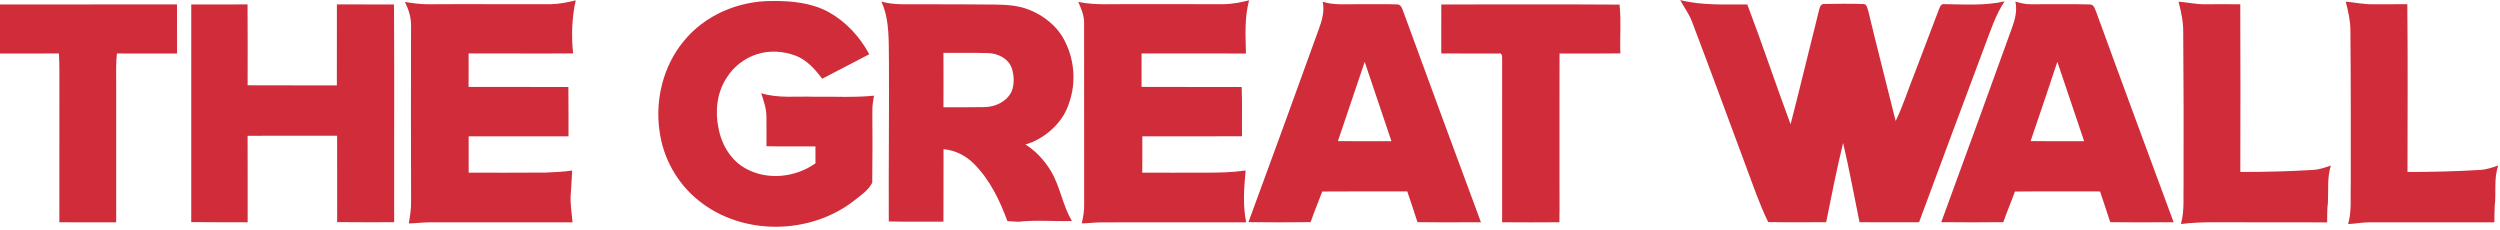
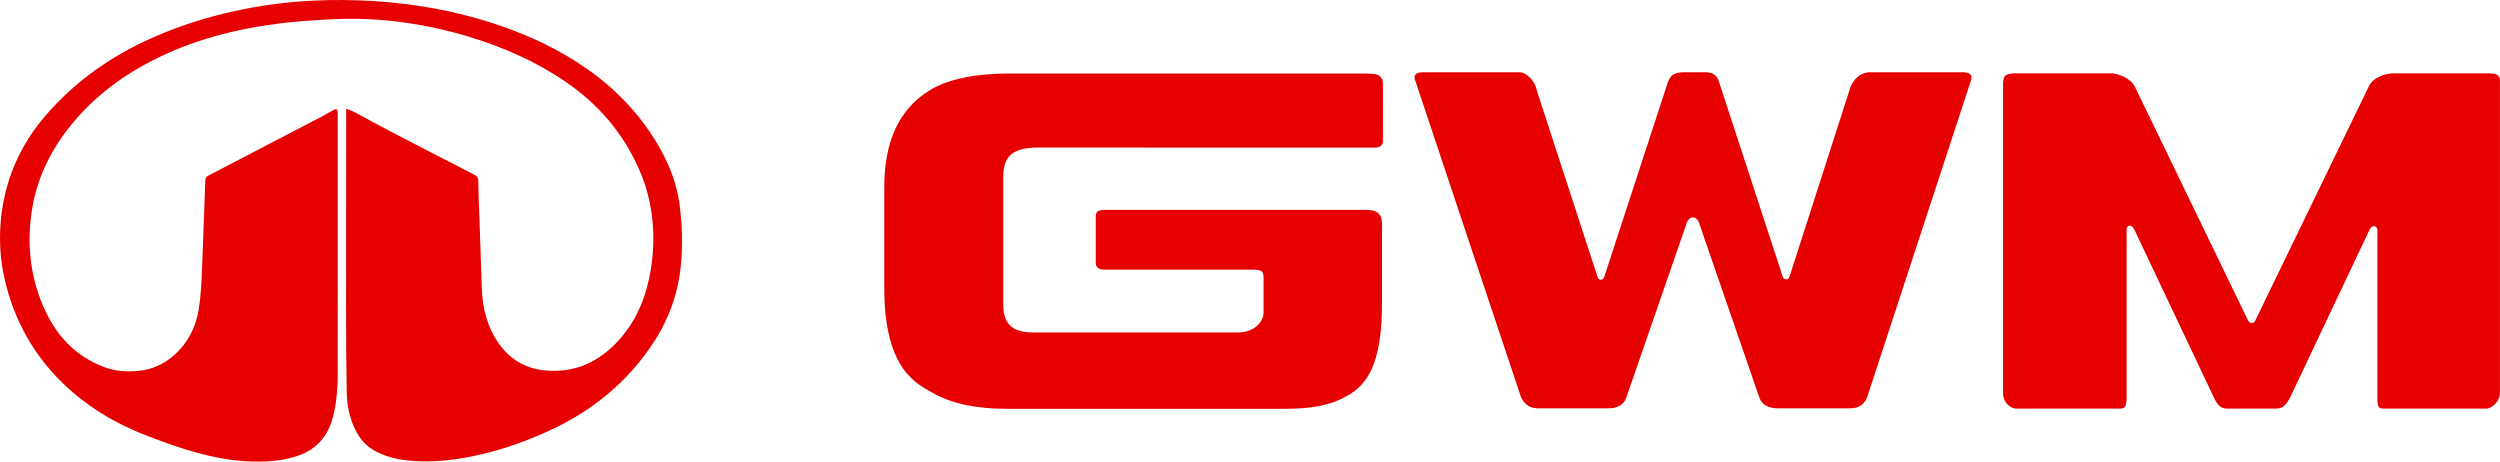
- <svg xmlns="http://www.w3.org/2000/svg" width="1480pt" height="136pt" viewBox="0 0 1480 136" version="1.1">
-   <g id="#d02c39ff">
-     <path fill="#d02c39" opacity="1.00" d=" M 239.71 1.15 C 244.45 1.91 249.22 2.59 254.03 2.52 C 278.04 2.33 302.05 2.60 326.06 2.47 C 331.07 2.41 336.00 1.39 340.84 0.21 C 338.52 10.49 338.20 21.16 339.27 31.62 C 318.65 31.78 298.03 31.60 277.41 31.63 C 277.44 38.24 277.46 44.85 277.39 51.46 C 297.09 51.53 316.78 51.46 336.48 51.50 C 336.62 61.23 336.50 70.97 336.56 80.71 C 316.85 80.72 297.15 80.74 277.45 80.70 C 277.42 87.88 277.41 95.05 277.45 102.23 C 292.65 102.21 307.86 102.31 323.07 102.16 C 328.29 101.89 333.55 101.77 338.72 100.93 C 338.43 105.00 338.35 109.07 338.01 113.14 C 337.31 119.32 338.39 125.49 338.96 131.64 C 310.63 131.60 282.31 131.59 253.99 131.64 C 249.98 131.63 246.00 132.22 242.00 132.28 C 242.73 127.90 243.48 123.49 243.36 119.04 C 243.27 84.36 243.25 49.68 243.34 15.00 C 243.40 10.14 241.84 5.47 239.71 1.15 Z" />
-     <path fill="#d02c39" opacity="1.00" d=" M 404.60 24.57 C 417.14 8.98 437.18 0.50 457.01 0.59 C 468.49 0.48 480.46 1.59 490.70 7.23 C 500.91 12.91 509.09 21.86 514.60 32.11 C 505.32 36.94 496.04 41.76 486.77 46.59 C 482.56 41.11 477.78 35.59 471.16 33.01 C 463.83 30.23 455.52 29.68 448.02 32.11 C 440.66 34.50 434.19 39.52 430.13 46.10 C 424.39 54.86 423.21 65.96 425.39 76.06 C 427.22 85.81 432.85 95.24 441.80 99.96 C 454.64 106.88 471.03 105.03 482.77 96.67 C 482.80 93.34 482.77 90.00 482.74 86.67 C 473.08 86.61 463.41 86.78 453.75 86.57 C 453.73 80.71 453.82 74.86 453.73 69.00 C 453.72 64.23 452.08 59.69 450.65 55.19 C 460.81 58.32 471.54 56.89 481.98 57.27 C 493.80 57.09 505.66 57.83 517.44 56.64 C 516.86 59.71 516.36 62.81 516.43 65.95 C 516.56 80.02 516.52 94.08 516.37 108.14 C 514.00 112.77 509.57 115.65 505.61 118.78 C 479.63 139.09 439.58 139.67 413.72 118.82 C 400.90 108.66 392.36 93.33 390.37 77.10 C 387.84 58.66 392.72 39.05 404.60 24.57 Z" />
-     <path fill="#d02c39" opacity="1.00" d=" M 521.78 0.92 C 529.65 3.21 537.88 2.38 545.96 2.53 C 560.30 2.50 574.63 2.59 588.97 2.70 C 595.81 2.77 602.82 3.19 609.23 5.77 C 618.45 9.38 626.69 16.20 630.85 25.31 C 636.16 36.29 637.00 49.30 632.94 60.82 C 629.69 71.45 621.07 79.71 611.08 84.16 C 609.73 84.61 608.38 85.07 607.05 85.53 C 613.23 89.36 618.20 94.89 622.01 101.03 C 627.64 110.32 629.00 121.51 634.58 130.82 C 624.08 131.17 613.48 130.06 603.00 131.28 C 600.77 131.22 598.56 131.02 596.36 130.85 C 591.81 118.42 585.84 106.08 576.31 96.70 C 571.54 91.97 565.27 88.92 558.57 88.31 C 558.50 102.62 558.62 116.92 558.51 131.23 C 547.72 131.14 536.94 131.36 526.16 131.10 C 526.02 99.73 526.42 68.35 526.25 36.97 C 526.01 24.92 526.90 12.18 521.78 0.92 M 558.51 31.31 C 558.58 42.04 558.56 52.77 558.52 63.51 C 566.69 63.44 574.87 63.58 583.04 63.40 C 589.46 63.26 596.17 60.03 598.95 53.99 C 600.61 49.56 600.38 44.55 598.88 40.11 C 596.81 34.57 590.73 31.61 585.08 31.43 C 576.23 31.15 567.37 31.39 558.51 31.31 Z" />
-     <path fill="#d02c39" opacity="1.00" d=" M 723.97 2.48 C 729.22 2.48 734.39 1.45 739.46 0.19 C 736.69 10.47 737.35 21.17 737.61 31.68 C 717.01 31.72 696.41 31.59 675.81 31.66 C 675.83 38.26 675.83 44.85 675.80 51.44 C 695.56 51.57 715.32 51.42 735.08 51.52 C 735.45 61.22 735.14 70.94 735.26 80.65 C 715.59 80.79 695.93 80.71 676.26 80.70 C 676.20 87.87 676.24 95.05 676.23 102.22 C 688.50 102.21 700.76 102.29 713.04 102.21 C 721.17 102.26 729.34 102.08 737.41 100.93 C 736.47 111.12 735.66 121.53 737.75 131.63 C 709.15 131.61 680.56 131.58 651.97 131.65 C 648.09 131.65 644.24 132.15 640.37 132.26 C 641.27 128.58 641.92 124.82 641.82 121.02 C 641.78 85.35 641.78 49.67 641.79 14.00 C 641.94 9.45 640.13 5.21 638.34 1.14 C 648.44 3.22 658.76 2.31 668.99 2.44 C 687.32 2.49 705.64 2.51 723.97 2.48 Z" />
-     <path fill="#d02c39" opacity="1.00" d=" M 783.04 1.04 C 790.16 3.29 797.67 2.34 805.00 2.49 C 812.27 2.57 819.56 2.33 826.84 2.60 C 828.72 2.40 829.79 4.10 830.31 5.65 C 845.66 47.67 861.16 89.64 876.72 131.58 C 864.19 131.57 851.66 131.70 839.14 131.51 C 837.20 125.41 835.15 119.35 833.09 113.30 C 816.32 113.36 799.55 113.21 782.78 113.38 C 780.52 119.43 777.97 125.37 775.90 131.50 C 763.63 131.69 751.35 131.64 739.08 131.51 C 753.08 93.55 766.92 55.52 780.66 17.46 C 782.59 12.23 784.26 6.65 783.04 1.04 M 792.04 83.53 C 802.60 83.67 813.17 83.58 823.73 83.59 C 818.40 67.95 813.17 52.28 807.90 36.63 C 802.61 52.26 797.36 67.91 792.04 83.53 Z" />
-     <path fill="#d02c39" opacity="1.00" d=" M 994.69 0.05 C 1007.68 3.33 1021.13 2.57 1034.41 2.64 C 1043.32 26.15 1051.26 50.01 1060.02 73.58 C 1065.84 51.13 1071.18 28.57 1076.86 6.09 C 1077.26 4.40 1077.87 2.11 1080.11 2.36 C 1087.70 2.20 1095.31 2.15 1102.90 2.37 C 1105.31 2.22 1105.54 5.26 1106.13 6.95 C 1111.28 28.56 1116.89 50.06 1122.24 71.62 C 1126.74 62.34 1129.79 52.44 1133.65 42.89 C 1138.35 30.50 1143.09 18.12 1147.78 5.72 C 1148.41 4.28 1148.97 2.09 1151.05 2.46 C 1162.95 2.58 1175.00 3.46 1186.72 0.82 C 1181.22 8.97 1178.34 18.43 1174.84 27.53 C 1161.89 62.19 1148.87 96.84 1136.08 131.56 C 1124.33 131.52 1112.58 131.69 1100.83 131.53 C 1097.62 115.89 1094.77 100.17 1091.12 84.63 C 1087.33 100.17 1084.23 115.87 1081.09 131.54 C 1069.64 131.55 1058.20 131.67 1046.77 131.47 C 1041.42 120.49 1037.55 108.89 1033.25 97.49 C 1022.81 69.37 1012.46 41.21 1001.80 13.17 C 1000.12 8.45 997.06 4.43 994.69 0.05 Z" />
-     <path fill="#d02c39" opacity="1.00" d=" M 1193.10 0.91 C 1195.98 1.78 1198.95 2.53 1202.00 2.52 C 1213.67 2.59 1225.35 2.31 1237.02 2.61 C 1239.93 2.47 1240.33 5.93 1241.28 7.95 C 1256.28 49.22 1271.58 90.38 1286.80 131.58 C 1274.28 131.58 1261.75 131.70 1249.23 131.51 C 1247.30 125.42 1245.25 119.38 1243.21 113.33 C 1226.42 113.34 1209.63 113.21 1192.84 113.40 C 1190.64 119.47 1188.06 125.41 1185.97 131.52 C 1173.72 131.66 1161.48 131.65 1149.23 131.52 C 1163.26 93.12 1177.34 54.75 1191.17 16.29 C 1192.96 11.38 1194.28 6.13 1193.10 0.91 M 1202.11 83.53 C 1212.67 83.67 1223.24 83.57 1233.81 83.60 C 1228.51 67.94 1223.28 52.25 1217.95 36.60 C 1212.79 52.29 1207.43 67.90 1202.11 83.53 Z" />
-     <path fill="#d02c39" opacity="1.00" d=" M 1289.71 0.98 C 1294.80 1.37 1299.83 2.54 1304.97 2.53 C 1312.05 2.50 1319.14 2.45 1326.24 2.53 C 1326.40 35.62 1326.34 68.71 1326.27 101.79 C 1340.52 101.83 1354.79 101.47 1369.02 100.61 C 1372.78 100.46 1376.36 99.21 1379.89 97.99 C 1377.58 105.13 1378.51 112.67 1378.13 120.03 C 1377.60 123.88 1377.73 127.78 1377.67 131.65 C 1361.12 131.62 1344.58 131.58 1328.04 131.60 C 1315.72 131.73 1303.36 131.08 1291.11 132.61 C 1293.38 124.59 1292.38 116.19 1292.68 107.97 C 1292.73 78.31 1292.73 48.66 1292.47 19.00 C 1292.56 12.88 1291.19 6.87 1289.71 0.98 Z" />
-     <path fill="#d02c39" opacity="1.00" d=" M 1388.67 0.98 C 1394.13 1.41 1399.52 2.68 1405.03 2.53 C 1411.73 2.47 1418.43 2.49 1425.13 2.49 C 1425.48 35.59 1425.26 68.70 1425.24 101.80 C 1439.52 101.82 1453.81 101.47 1468.07 100.60 C 1471.85 100.45 1475.44 99.18 1478.98 97.96 C 1476.21 105.69 1477.86 113.99 1476.87 121.98 C 1476.74 125.20 1476.70 128.42 1476.66 131.64 C 1452.10 131.62 1427.54 131.57 1402.99 131.62 C 1398.66 131.54 1394.41 132.49 1390.10 132.63 C 1392.29 124.94 1391.38 116.89 1391.65 109.01 C 1391.70 78.69 1391.71 48.37 1391.44 18.05 C 1391.45 12.25 1390.10 6.57 1388.67 0.98 Z" />
-     <path fill="#d02c39" opacity="1.00" d=" M 0.00 2.63 C 34.92 2.61 69.84 2.62 104.77 2.62 C 104.82 12.31 104.76 22.00 104.81 31.69 C 92.94 31.69 81.08 31.73 69.21 31.67 C 68.56 37.42 68.81 43.23 68.78 49.01 C 68.79 76.55 68.77 104.09 68.78 131.64 C 57.57 131.60 46.35 131.70 35.14 131.58 C 35.15 101.06 35.13 70.54 35.15 40.03 C 35.16 37.24 35.04 34.45 34.86 31.67 C 23.24 31.71 11.62 31.70 0.00 31.68 L 0.00 2.63 Z" />
-     <path fill="#d02c39" opacity="1.00" d=" M 113.22 2.64 C 124.33 2.60 135.44 2.64 146.55 2.62 C 146.69 18.57 146.60 34.53 146.59 50.49 C 164.20 50.61 181.81 50.48 199.42 50.56 C 199.42 34.58 199.39 18.60 199.44 2.62 C 210.71 2.62 221.98 2.62 233.25 2.63 C 233.52 45.60 233.24 88.58 233.34 131.55 C 222.10 131.55 210.85 131.64 199.60 131.49 C 199.58 114.44 199.63 97.39 199.58 80.34 C 181.91 80.39 164.25 80.32 146.58 80.38 C 146.66 97.45 146.59 114.51 146.62 131.58 C 135.48 131.51 124.35 131.66 113.22 131.49 C 113.22 88.54 113.22 45.59 113.22 2.64 Z" />
-     <path fill="#d02c39" opacity="1.00" d=" M 853.24 2.64 C 888.42 2.67 923.60 2.48 958.77 2.73 C 959.80 12.30 958.92 21.99 959.24 31.61 C 947.24 31.79 935.24 31.67 923.25 31.67 C 923.18 50.12 923.24 68.56 923.22 87.00 C 923.24 99.34 923.18 111.68 923.25 124.02 C 923.18 126.54 923.17 129.06 923.16 131.58 C 911.86 131.67 900.56 131.67 889.26 131.58 C 889.27 99.36 889.25 67.14 889.27 34.92 C 889.29 33.63 889.32 31.02 887.21 31.69 C 875.87 31.65 864.54 31.78 853.22 31.63 C 853.27 21.97 853.23 12.30 853.24 2.64 Z" />
+ <svg xmlns="http://www.w3.org/2000/svg" width="132.292mm" height="24.427mm" viewBox="0 0 132.292 24.427" version="1.1" id="svg1">
+   <defs id="defs1">
+     <clipPath clipPathUnits="userSpaceOnUse" id="clipPath29">
+       <path d="M 0,0 H 841.89 V 595.276 H 0 Z" transform="translate(-171.5425,-518.9708)" id="path29" />
+     </clipPath>
+     <clipPath clipPathUnits="userSpaceOnUse" id="clipPath31">
+       <path d="M 0,0 H 841.89 V 595.276 H 0 Z" transform="translate(-147.0723,-533.4316)" id="path31" />
+     </clipPath>
+     <clipPath clipPathUnits="userSpaceOnUse" id="clipPath33">
+       <path d="M 0,0 H 841.89 V 595.276 H 0 Z" transform="translate(-119.8774,-530.6448)" id="path33" />
+     </clipPath>
+     <clipPath clipPathUnits="userSpaceOnUse" id="clipPath37">
+       <path d="M 0,0 H 841.89 V 595.276 H 0 Z" transform="translate(-86.1885,-521.3959)" id="path37" />
+     </clipPath>
+     <clipPath clipPathUnits="userSpaceOnUse" id="clipPath29-7">
+       <path d="M 0,0 H 841.89 V 595.276 H 0 Z" transform="translate(-171.5425,-518.9708)" id="path29-7" />
+     </clipPath>
+     <clipPath clipPathUnits="userSpaceOnUse" id="clipPath31-9">
+       <path d="M 0,0 H 841.89 V 595.276 H 0 Z" transform="translate(-147.0723,-533.4316)" id="path31-3" />
+     </clipPath>
+     <clipPath clipPathUnits="userSpaceOnUse" id="clipPath33-1">
+       <path d="M 0,0 H 841.89 V 595.276 H 0 Z" transform="translate(-119.8774,-530.6448)" id="path33-9" />
+     </clipPath>
+     <clipPath clipPathUnits="userSpaceOnUse" id="clipPath37-8">
+       <path d="M 0,0 H 841.89 V 595.276 H 0 Z" transform="translate(-86.1885,-521.3959)" id="path37-6" />
+     </clipPath>
+   </defs>
+   <g id="layer1" transform="translate(30.93297,19.29535)">
+     <path id="path28" d="M 0,0 V 14.354 C 0.02,14.681 -0.091,14.8 -0.512,14.8 h -4.374 c -0.401,0.014 -0.998,-0.196 -1.181,-0.609 L -11.341,3.315 c 0,0 -0.049,-0.068 -0.131,-0.068 -0.089,0 -0.162,0.087 -0.162,0.087 l -5.236,10.815 c -0.154,0.371 -0.744,0.678 -1.221,0.651 h -4.357 c -0.459,-0.015 -0.516,-0.133 -0.534,-0.446 V -0.021 c 0.031,-0.474 0.38,-0.688 0.63,-0.688 h 4.817 c 0.231,0.027 0.228,0.157 0.267,0.389 v 7.867 c 0,0 -0.012,0.166 0.1,0.202 0.163,0.049 0.263,-0.189 0.263,-0.189 l 3.675,-7.756 c 0.172,-0.343 0.293,-0.513 0.637,-0.513 h 2.22 c 0.344,0 0.476,0.17 0.666,0.513 l 3.679,7.77 c 0,0 0.075,0.175 0.232,0.149 0.112,-0.019 0.129,-0.152 0.129,-0.152 V -0.34 c 0.018,-0.247 0.025,-0.369 0.293,-0.369 h 4.773 C -0.39,-0.682 -0.024,-0.422 0,0" style="fill:#000000;fill-opacity:1;fill-rule:nonzero;stroke:none" transform="matrix(0.3527778,0,0,-0.3527778,182.6083,113.0446)" clip-path="url(#clipPath29)" />
+     <path id="path30" d="M 0,0 C 0.096,0.26 -0.038,0.389 -0.403,0.389 H -4.661 C -5.083,0.403 -5.49,0.043 -5.608,-0.416 L -8.38,-9.037 c 0,0 -0.03,-0.153 -0.164,-0.153 -0.137,-0.001 -0.171,0.159 -0.171,0.159 l -2.934,8.97 c -0.097,0.315 -0.274,0.464 -0.712,0.45 h -0.979 c -0.459,-0.027 -0.564,-0.184 -0.679,-0.47 l -2.926,-8.956 c 0,0 -0.033,-0.174 -0.168,-0.174 -0.137,0 -0.172,0.183 -0.172,0.183 l -2.793,8.573 c -0.081,0.465 -0.495,0.844 -0.802,0.844 h -4.46 c -0.365,0 -0.465,-0.168 -0.35,-0.414 l 4.87,-14.582 c 0.134,-0.328 0.383,-0.533 0.746,-0.548 h 3.22 c 0.536,-0.027 0.851,0.192 0.947,0.588 l 2.724,7.87 c 0,0 0.078,0.373 0.325,0.373 0.249,0 0.325,-0.371 0.325,-0.371 l 2.724,-7.893 c 0.096,-0.366 0.403,-0.58 0.919,-0.567 h 3.282 c 0.442,-0.013 0.719,0.205 0.834,0.588 z" style="fill:#000000;fill-opacity:1;fill-rule:nonzero;stroke:none" transform="matrix(0.3527778,0,0,-0.3527778,173.9757,107.9431)" clip-path="url(#clipPath31)" />
+     <path id="path32" d="m 0,0 -0.001,2.623 c 0,0.258 -0.077,0.297 -0.156,0.376 -0.109,0.111 -0.333,0.118 -1.009,0.118 h -16.23 c -1.376,-0.013 -2.47,-0.218 -3.281,-0.615 -0.787,-0.423 -2.387,-1.445 -2.387,-4.624 V -6.82 c 0,-3.836 1.576,-4.438 2.241,-4.835 0.858,-0.492 2.001,-0.737 3.427,-0.737 h 12.782 c 1.378,0 2.209,0.163 3.006,0.627 0.887,0.516 1.565,1.459 1.565,4.26 v 3.162 c 0,0.698 0.106,1.154 -0.78,1.154 h -7.701 -4.353 c -0.344,-0.015 -0.382,-0.103 -0.406,-0.266 v -2.2 c 0,-0.163 0.114,-0.3 0.406,-0.3 h 6.412 c 0.944,0 0.944,0.011 0.944,-0.498 v -1.474 c 0,-0.399 -0.369,-0.934 -1.21,-0.934 h -9.456 c -1.307,0 -1.375,0.792 -1.375,1.356 v 5.801 c 0,0.85 0.268,1.397 1.601,1.397 L -2.295,-0.31 h 1.943 C -0.138,-0.31 0,-0.195 0,0" style="fill:#000000;fill-opacity:1;fill-rule:nonzero;stroke:none" transform="matrix(0.3527778,0,0,-0.3527778,164.382,108.9263)" clip-path="url(#clipPath33)" />
+     <path id="path36" d="M 0,0 C 0.706,1.098 1.114,2.3 1.228,3.611 1.281,4.224 1.288,4.837 1.242,5.449 1.212,5.853 1.173,6.259 1.099,6.656 0.932,7.549 0.573,8.369 0.114,9.138 c -0.839,1.407 -1.953,2.548 -3.278,3.47 -1.194,0.831 -2.49,1.45 -3.852,1.927 -2.158,0.756 -4.382,1.131 -6.655,1.214 -1.937,0.071 -3.858,-0.074 -5.755,-0.494 -1.454,-0.322 -2.865,-0.782 -4.216,-1.426 -1.729,-0.825 -3.258,-1.936 -4.526,-3.408 -1.192,-1.385 -1.895,-2.996 -2.069,-4.841 -0.094,-0.996 -0.017,-1.984 0.23,-2.954 0.564,-2.216 1.763,-3.994 3.537,-5.363 0.939,-0.724 1.974,-1.264 3.075,-1.684 1.471,-0.562 2.953,-1.06 4.534,-1.148 0.794,-0.044 1.583,-0.005 2.343,0.248 0.861,0.287 1.407,0.891 1.641,1.797 0.174,0.676 0.223,1.362 0.223,2.056 0,3.967 0,7.934 0,11.901 0,0.03 10e-4,0.06 0,0.09 -0.005,0.203 -0.05,0.234 -0.223,0.141 -0.168,-0.09 -0.331,-0.191 -0.5,-0.28 -1.753,-0.915 -3.506,-1.83 -5.261,-2.74 -0.099,-0.051 -0.137,-0.11 -0.141,-0.221 -0.043,-1.237 -0.089,-2.474 -0.137,-3.711 -0.03,-0.767 -0.048,-1.535 -0.175,-2.293 -0.136,-0.809 -0.498,-1.503 -1.093,-2.047 -0.492,-0.449 -1.074,-0.714 -1.743,-0.765 -0.535,-0.041 -1.054,-0.005 -1.563,0.192 -1.231,0.477 -2.103,1.351 -2.673,2.553 -0.693,1.461 -0.88,3.007 -0.65,4.604 0.202,1.395 0.764,2.637 1.603,3.746 1.048,1.385 2.37,2.423 3.883,3.213 1.903,0.993 3.94,1.516 6.047,1.776 0.667,0.082 1.339,0.126 2.01,0.167 1.086,0.068 2.172,0.051 3.254,-0.077 1.167,-0.137 2.315,-0.374 3.442,-0.717 1.584,-0.483 3.092,-1.142 4.472,-2.089 1.496,-1.026 2.648,-2.356 3.39,-4.05 0.34,-0.777 0.548,-1.593 0.623,-2.441 0.064,-0.726 0.033,-1.45 -0.082,-2.17 -0.196,-1.226 -0.638,-2.338 -1.462,-3.259 -0.935,-1.044 -2.087,-1.566 -3.481,-1.417 -0.839,0.089 -1.532,0.482 -2.045,1.178 -0.574,0.778 -0.801,1.676 -0.833,2.637 -0.034,1.008 -0.067,2.016 -0.101,3.024 -0.018,0.552 -0.05,1.105 -0.055,1.658 -0.004,0.441 0.043,0.433 -0.393,0.656 -1.206,0.619 -2.411,1.239 -3.614,1.865 -0.586,0.305 -1.165,0.627 -1.749,0.937 -0.106,0.055 -0.222,0.088 -0.36,0.142 v -0.178 c -0.003,-3.09 -0.007,-6.18 -0.005,-9.27 10e-4,-1.226 0.01,-2.453 0.031,-3.679 0.008,-0.478 0.086,-0.949 0.259,-1.4 0.205,-0.535 0.497,-0.989 1.006,-1.276 0.499,-0.28 1.033,-0.411 1.59,-0.466 0.853,-0.085 1.702,-0.026 2.545,0.119 1.373,0.236 2.686,0.673 3.956,1.256 C -2.878,-3.239 -1.219,-1.896 0,0" style="fill:#000000;fill-opacity:1;fill-rule:nonzero;stroke:none" transform="matrix(0.3527778,0,0,-0.3527778,152.4973,112.1891)" clip-path="url(#clipPath37)" />
+     <path id="path28-0" d="M 0,0 V 14.354 C 0.02,14.681 -0.091,14.8 -0.512,14.8 h -4.374 c -0.401,0.014 -0.998,-0.196 -1.181,-0.609 L -11.341,3.315 c 0,0 -0.049,-0.068 -0.131,-0.068 -0.089,0 -0.162,0.087 -0.162,0.087 l -5.236,10.815 c -0.154,0.371 -0.744,0.678 -1.221,0.651 h -4.357 c -0.459,-0.015 -0.516,-0.133 -0.534,-0.446 V -0.021 c 0.031,-0.474 0.38,-0.688 0.63,-0.688 h 4.817 c 0.231,0.027 0.228,0.157 0.267,0.389 v 7.867 c 0,0 -0.012,0.166 0.1,0.202 0.163,0.049 0.263,-0.189 0.263,-0.189 l 3.675,-7.756 c 0.172,-0.343 0.293,-0.513 0.637,-0.513 h 2.22 c 0.344,0 0.476,0.17 0.666,0.513 l 3.679,7.77 c 0,0 0.075,0.175 0.232,0.149 0.112,-0.019 0.129,-0.152 0.129,-0.152 V -0.34 c 0.018,-0.247 0.025,-0.369 0.293,-0.369 h 4.773 C -0.39,-0.682 -0.024,-0.422 0,0" style="fill:#e60000;fill-opacity:1;fill-rule:nonzero;stroke:none;stroke-width:0.308" transform="matrix(1.144075,0,0,-1.144075,101.3562,1.516919)" clip-path="url(#clipPath29-7)" />
+     <path id="path30-2" d="M 0,0 C 0.096,0.26 -0.038,0.389 -0.403,0.389 H -4.661 C -5.083,0.403 -5.49,0.043 -5.608,-0.416 L -8.38,-9.037 c 0,0 -0.03,-0.153 -0.164,-0.153 -0.137,-0.001 -0.171,0.159 -0.171,0.159 l -2.934,8.97 c -0.097,0.315 -0.274,0.464 -0.712,0.45 h -0.979 c -0.459,-0.027 -0.564,-0.184 -0.679,-0.47 l -2.926,-8.956 c 0,0 -0.033,-0.174 -0.168,-0.174 -0.137,0 -0.172,0.183 -0.172,0.183 l -2.793,8.573 c -0.081,0.465 -0.495,0.844 -0.802,0.844 h -4.46 c -0.365,0 -0.465,-0.168 -0.35,-0.414 l 4.87,-14.582 c 0.134,-0.328 0.383,-0.533 0.746,-0.548 h 3.22 c 0.536,-0.027 0.851,0.192 0.947,0.588 l 2.724,7.87 c 0,0 0.078,0.373 0.325,0.373 0.249,0 0.325,-0.371 0.325,-0.371 l 2.724,-7.893 c 0.096,-0.366 0.403,-0.58 0.919,-0.567 h 3.282 c 0.442,-0.013 0.719,0.205 0.834,0.588 z" style="fill:#e60000;fill-opacity:1;fill-rule:nonzero;stroke:none;stroke-width:0.308" transform="matrix(1.144075,0,0,-1.144075,73.36042,-15.02732)" clip-path="url(#clipPath31-9)" />
+     <path id="path32-8" d="m 0,0 -0.001,2.623 c 0,0.258 -0.077,0.297 -0.156,0.376 -0.109,0.111 -0.333,0.118 -1.009,0.118 h -16.23 c -1.376,-0.013 -2.47,-0.218 -3.281,-0.615 -0.787,-0.423 -2.387,-1.445 -2.387,-4.624 V -6.82 c 0,-3.836 1.576,-4.438 2.241,-4.835 0.858,-0.492 2.001,-0.737 3.427,-0.737 h 12.782 c 1.378,0 2.209,0.163 3.006,0.627 0.887,0.516 1.565,1.459 1.565,4.26 v 3.162 c 0,0.698 0.106,1.154 -0.78,1.154 h -7.701 -4.353 c -0.344,-0.015 -0.382,-0.103 -0.406,-0.266 v -2.2 c 0,-0.163 0.114,-0.3 0.406,-0.3 h 6.412 c 0.944,0 0.944,0.011 0.944,-0.498 v -1.474 c 0,-0.399 -0.369,-0.934 -1.21,-0.934 h -9.456 c -1.307,0 -1.375,0.792 -1.375,1.356 v 5.801 c 0,0.85 0.268,1.397 1.601,1.397 L -2.295,-0.31 h 1.943 C -0.138,-0.31 0,-0.195 0,0" style="fill:#e60000;fill-opacity:1;fill-rule:nonzero;stroke:none;stroke-width:0.308" transform="matrix(1.144075,0,0,-1.144075,42.24741,-11.83902)" clip-path="url(#clipPath33-1)" />
+     <path id="path36-6" d="M 0,0 C 0.706,1.098 1.114,2.3 1.228,3.611 1.281,4.224 1.288,4.837 1.242,5.449 1.212,5.853 1.173,6.259 1.099,6.656 0.932,7.549 0.573,8.369 0.114,9.138 c -0.839,1.407 -1.953,2.548 -3.278,3.47 -1.194,0.831 -2.49,1.45 -3.852,1.927 -2.158,0.756 -4.382,1.131 -6.655,1.214 -1.937,0.071 -3.858,-0.074 -5.755,-0.494 -1.454,-0.322 -2.865,-0.782 -4.216,-1.426 -1.729,-0.825 -3.258,-1.936 -4.526,-3.408 -1.192,-1.385 -1.895,-2.996 -2.069,-4.841 -0.094,-0.996 -0.017,-1.984 0.23,-2.954 0.564,-2.216 1.763,-3.994 3.537,-5.363 0.939,-0.724 1.974,-1.264 3.075,-1.684 1.471,-0.562 2.953,-1.06 4.534,-1.148 0.794,-0.044 1.583,-0.005 2.343,0.248 0.861,0.287 1.407,0.891 1.641,1.797 0.174,0.676 0.223,1.362 0.223,2.056 0,3.967 0,7.934 0,11.901 0,0.03 10e-4,0.06 0,0.09 -0.005,0.203 -0.05,0.234 -0.223,0.141 -0.168,-0.09 -0.331,-0.191 -0.5,-0.28 -1.753,-0.915 -3.506,-1.83 -5.261,-2.74 -0.099,-0.051 -0.137,-0.11 -0.141,-0.221 -0.043,-1.237 -0.089,-2.474 -0.137,-3.711 -0.03,-0.767 -0.048,-1.535 -0.175,-2.293 -0.136,-0.809 -0.498,-1.503 -1.093,-2.047 -0.492,-0.449 -1.074,-0.714 -1.743,-0.765 -0.535,-0.041 -1.054,-0.005 -1.563,0.192 -1.231,0.477 -2.103,1.351 -2.673,2.553 -0.693,1.461 -0.88,3.007 -0.65,4.604 0.202,1.395 0.764,2.637 1.603,3.746 1.048,1.385 2.37,2.423 3.883,3.213 1.903,0.993 3.94,1.516 6.047,1.776 0.667,0.082 1.339,0.126 2.01,0.167 1.086,0.068 2.172,0.051 3.254,-0.077 1.167,-0.137 2.315,-0.374 3.442,-0.717 1.584,-0.483 3.092,-1.142 4.472,-2.089 1.496,-1.026 2.648,-2.356 3.39,-4.05 0.34,-0.777 0.548,-1.593 0.623,-2.441 0.064,-0.726 0.033,-1.45 -0.082,-2.17 -0.196,-1.226 -0.638,-2.338 -1.462,-3.259 -0.935,-1.044 -2.087,-1.566 -3.481,-1.417 -0.839,0.089 -1.532,0.482 -2.045,1.178 -0.574,0.778 -0.801,1.676 -0.833,2.637 -0.034,1.008 -0.067,2.016 -0.101,3.024 -0.018,0.552 -0.05,1.105 -0.055,1.658 -0.004,0.441 0.043,0.433 -0.393,0.656 -1.206,0.619 -2.411,1.239 -3.614,1.865 -0.586,0.305 -1.165,0.627 -1.749,0.937 -0.106,0.055 -0.222,0.088 -0.36,0.142 v -0.178 c -0.003,-3.09 -0.007,-6.18 -0.005,-9.27 10e-4,-1.226 0.01,-2.453 0.031,-3.679 0.008,-0.478 0.086,-0.949 0.259,-1.4 0.205,-0.535 0.497,-0.989 1.006,-1.276 0.499,-0.28 1.033,-0.411 1.59,-0.466 0.853,-0.085 1.702,-0.026 2.545,0.119 1.373,0.236 2.686,0.673 3.956,1.256 C -2.878,-3.239 -1.219,-1.896 0,0" style="fill:#e60000;fill-opacity:1;fill-rule:nonzero;stroke:none;stroke-width:0.308" transform="matrix(1.144075,0,0,-1.144075,3.704787,-1.25758)" clip-path="url(#clipPath37-8)" />
  </g>
</svg>
